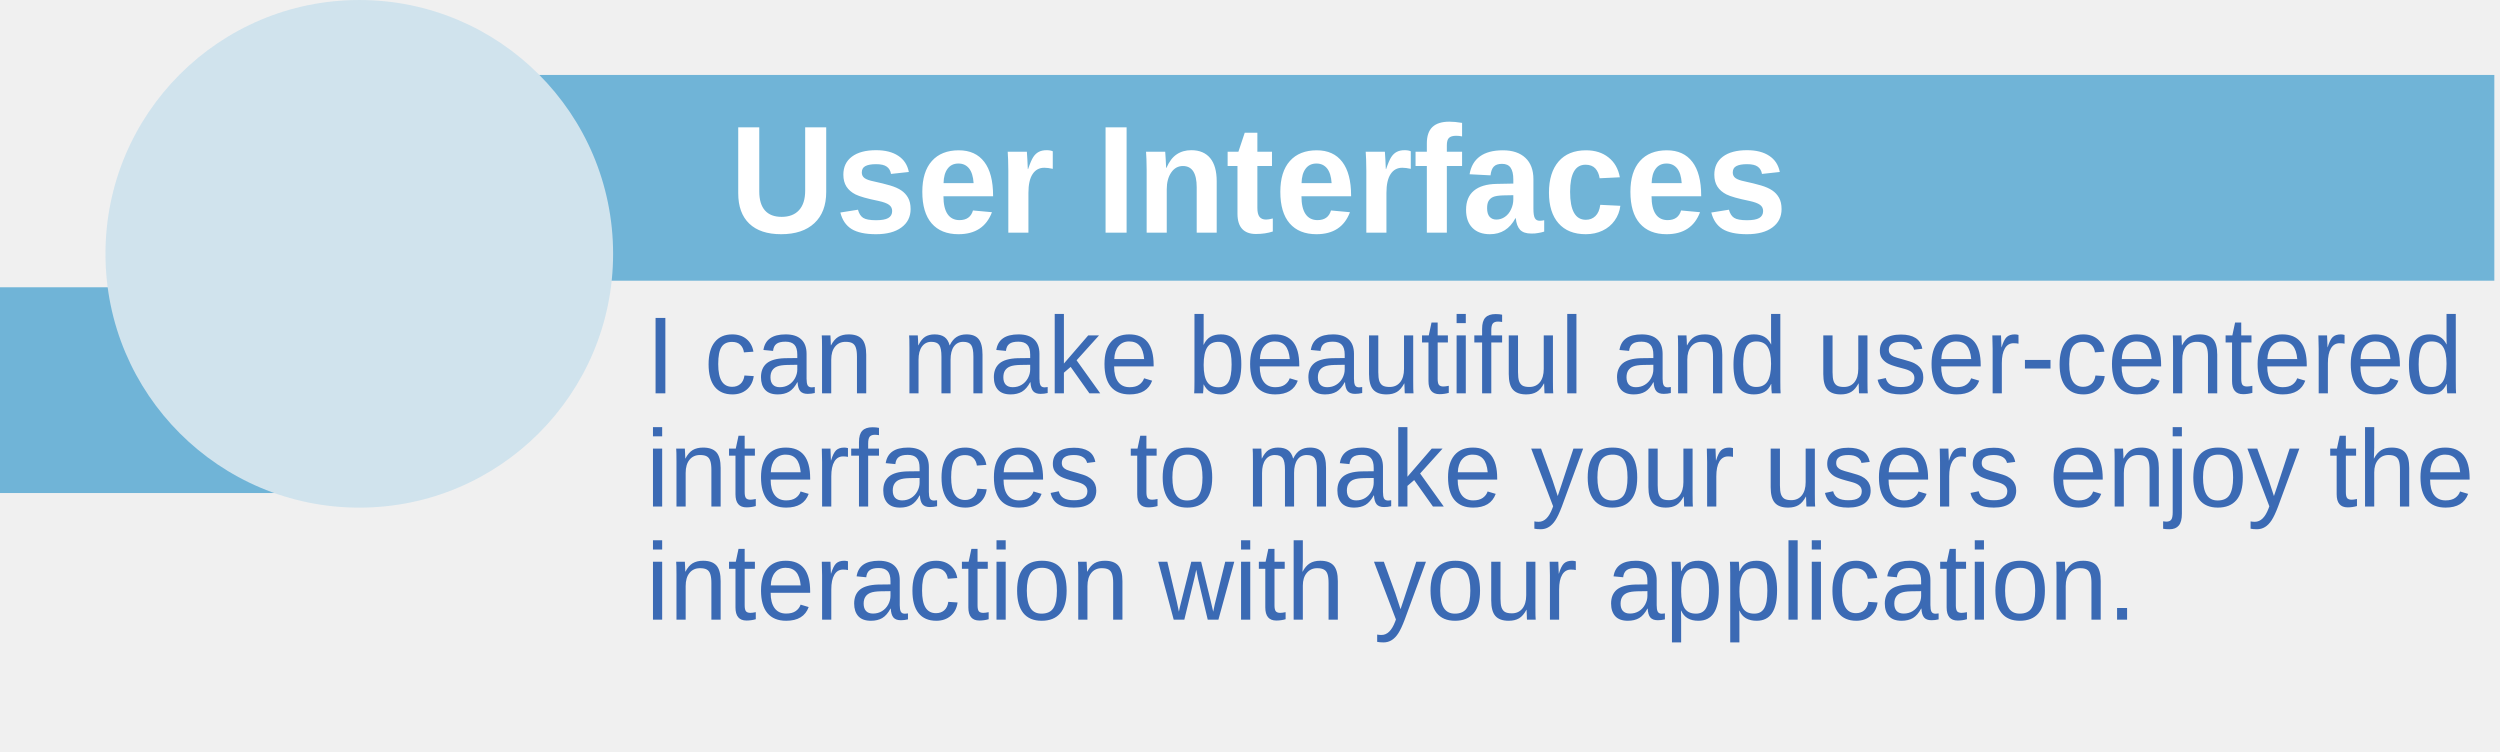
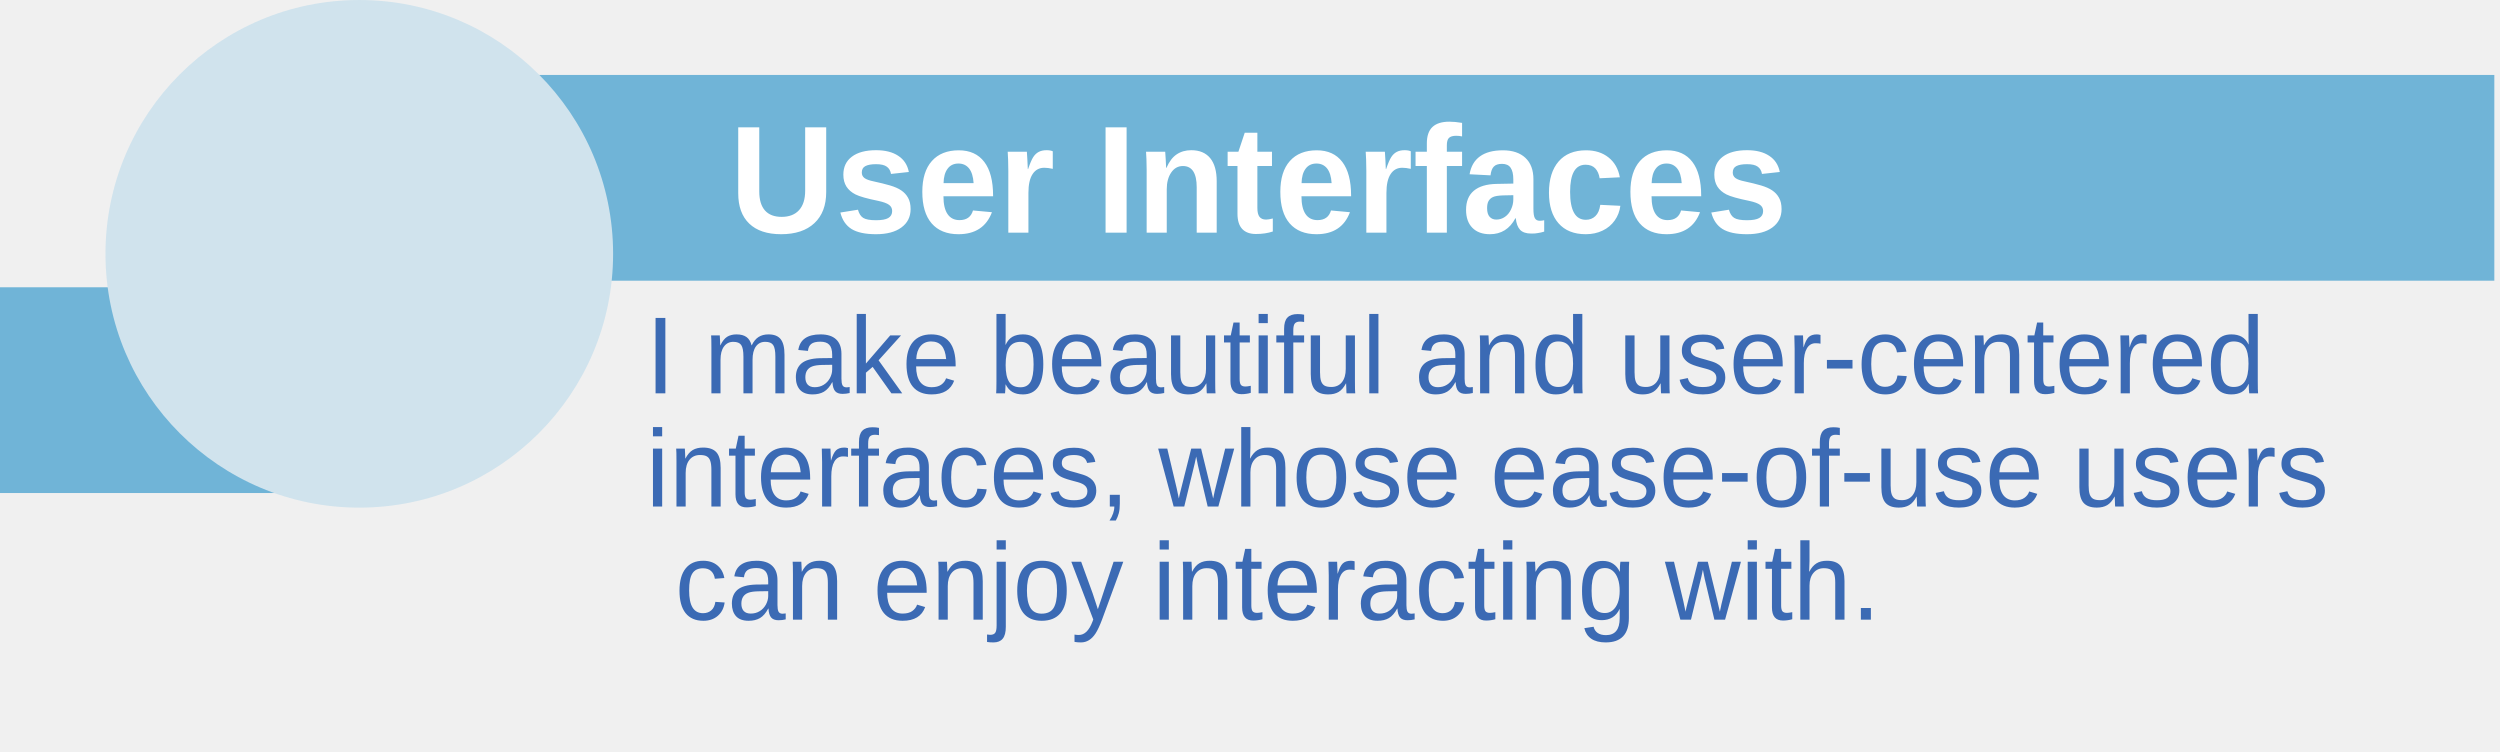
- <svg xmlns="http://www.w3.org/2000/svg" width="100%" height="100%" viewBox="0 0 183 55" version="1.1" xml:space="preserve" style="fill-rule:evenodd;clip-rule:evenodd;stroke-linejoin:round;stroke-miterlimit:1.414;">
+ <svg xmlns="http://www.w3.org/2000/svg" width="100%" height="100%" viewBox="0 0 183 55" version="1.1" xml:space="preserve" style="fill-rule:evenodd;clip-rule:evenodd;stroke-linejoin:round;stroke-miterlimit:2;">
  <g transform="matrix(-0.408031,0,0,0.522807,249.536,-175.794)">
    <rect x="558.496" y="376.473" width="53.066" height="28.807" style="fill:rgb(112,180,215);" />
  </g>
  <g transform="matrix(-2.70839,0,0,0.522807,1695.21,-191.337)">
    <rect x="558.496" y="376.473" width="53.066" height="28.807" style="fill:rgb(112,180,215);" />
  </g>
-   <g transform="matrix(0.485444,0,0,0.507874,-184.068,-192.993)">
-     <text x="489.164px" y="413.54px" style="font-family:'Arial-BoldMT', 'Arial', sans-serif;font-weight:700;font-size:22.081px;fill:white;">User Interfaces</text>
+   <g transform="matrix(0.485444,0,0,0.507874,53.3937,17.0332)">
+     <text x="0px" y="0px" style="font-family:'Arial-BoldMT', 'Arial', sans-serif;font-weight:700;font-size:22.081px;fill:white;">User Interfaces</text>
  </g>
  <g transform="matrix(0.363326,0,0,0.363326,-130.444,-121.458)">
-     <g transform="matrix(0.955835,0,0,1,21.6041,0)">
-       <text x="489.164px" y="413.54px" style="font-family:'ArialMT', 'Arial', sans-serif;font-size:22.081px;fill:rgb(59,106,180);">I can make beautiful and user-centered</text>
+     <g transform="matrix(0.955835,0,0,1,489.164,413.54)">
+       <text x="0px" y="0px" style="font-family:'ArialMT', 'Arial', sans-serif;font-size:22.081px;fill:rgb(59,106,180);">I make beautiful and user-centered</text>
    </g>
-     <g transform="matrix(0.955835,0,0,1,21.6041,0)">
-       <text x="489.164px" y="436.343px" style="font-family:'ArialMT', 'Arial', sans-serif;font-size:22.081px;fill:rgb(59,106,180);">interfaces to make your users enjoy the</text>
+     <g transform="matrix(0.955835,0,0,1,489.164,436.343)">
+       <text x="0px" y="0px" style="font-family:'ArialMT', 'Arial', sans-serif;font-size:22.081px;fill:rgb(59,106,180);">interfaces, whose ease-of-use users</text>
    </g>
-     <g transform="matrix(0.955835,0,0,1,21.6041,0)">
-       <text x="489.164px" y="459.147px" style="font-family:'ArialMT', 'Arial', sans-serif;font-size:22.081px;fill:rgb(59,106,180);">interaction with your application.</text>
+     <g transform="matrix(0.955835,0,0,1,489.164,459.147)">
+       <text x="6.135px" y="0px" style="font-family:'ArialMT', 'Arial', sans-serif;font-size:22.081px;fill:rgb(59,106,180);">can enjoy interacting with.</text>
    </g>
  </g>
  <g transform="matrix(1,0,0,1,-928.804,-725.895)">
    <circle cx="955.104" cy="744.475" r="18.579" style="fill:rgb(208,227,237);" />
  </g>
</svg>
